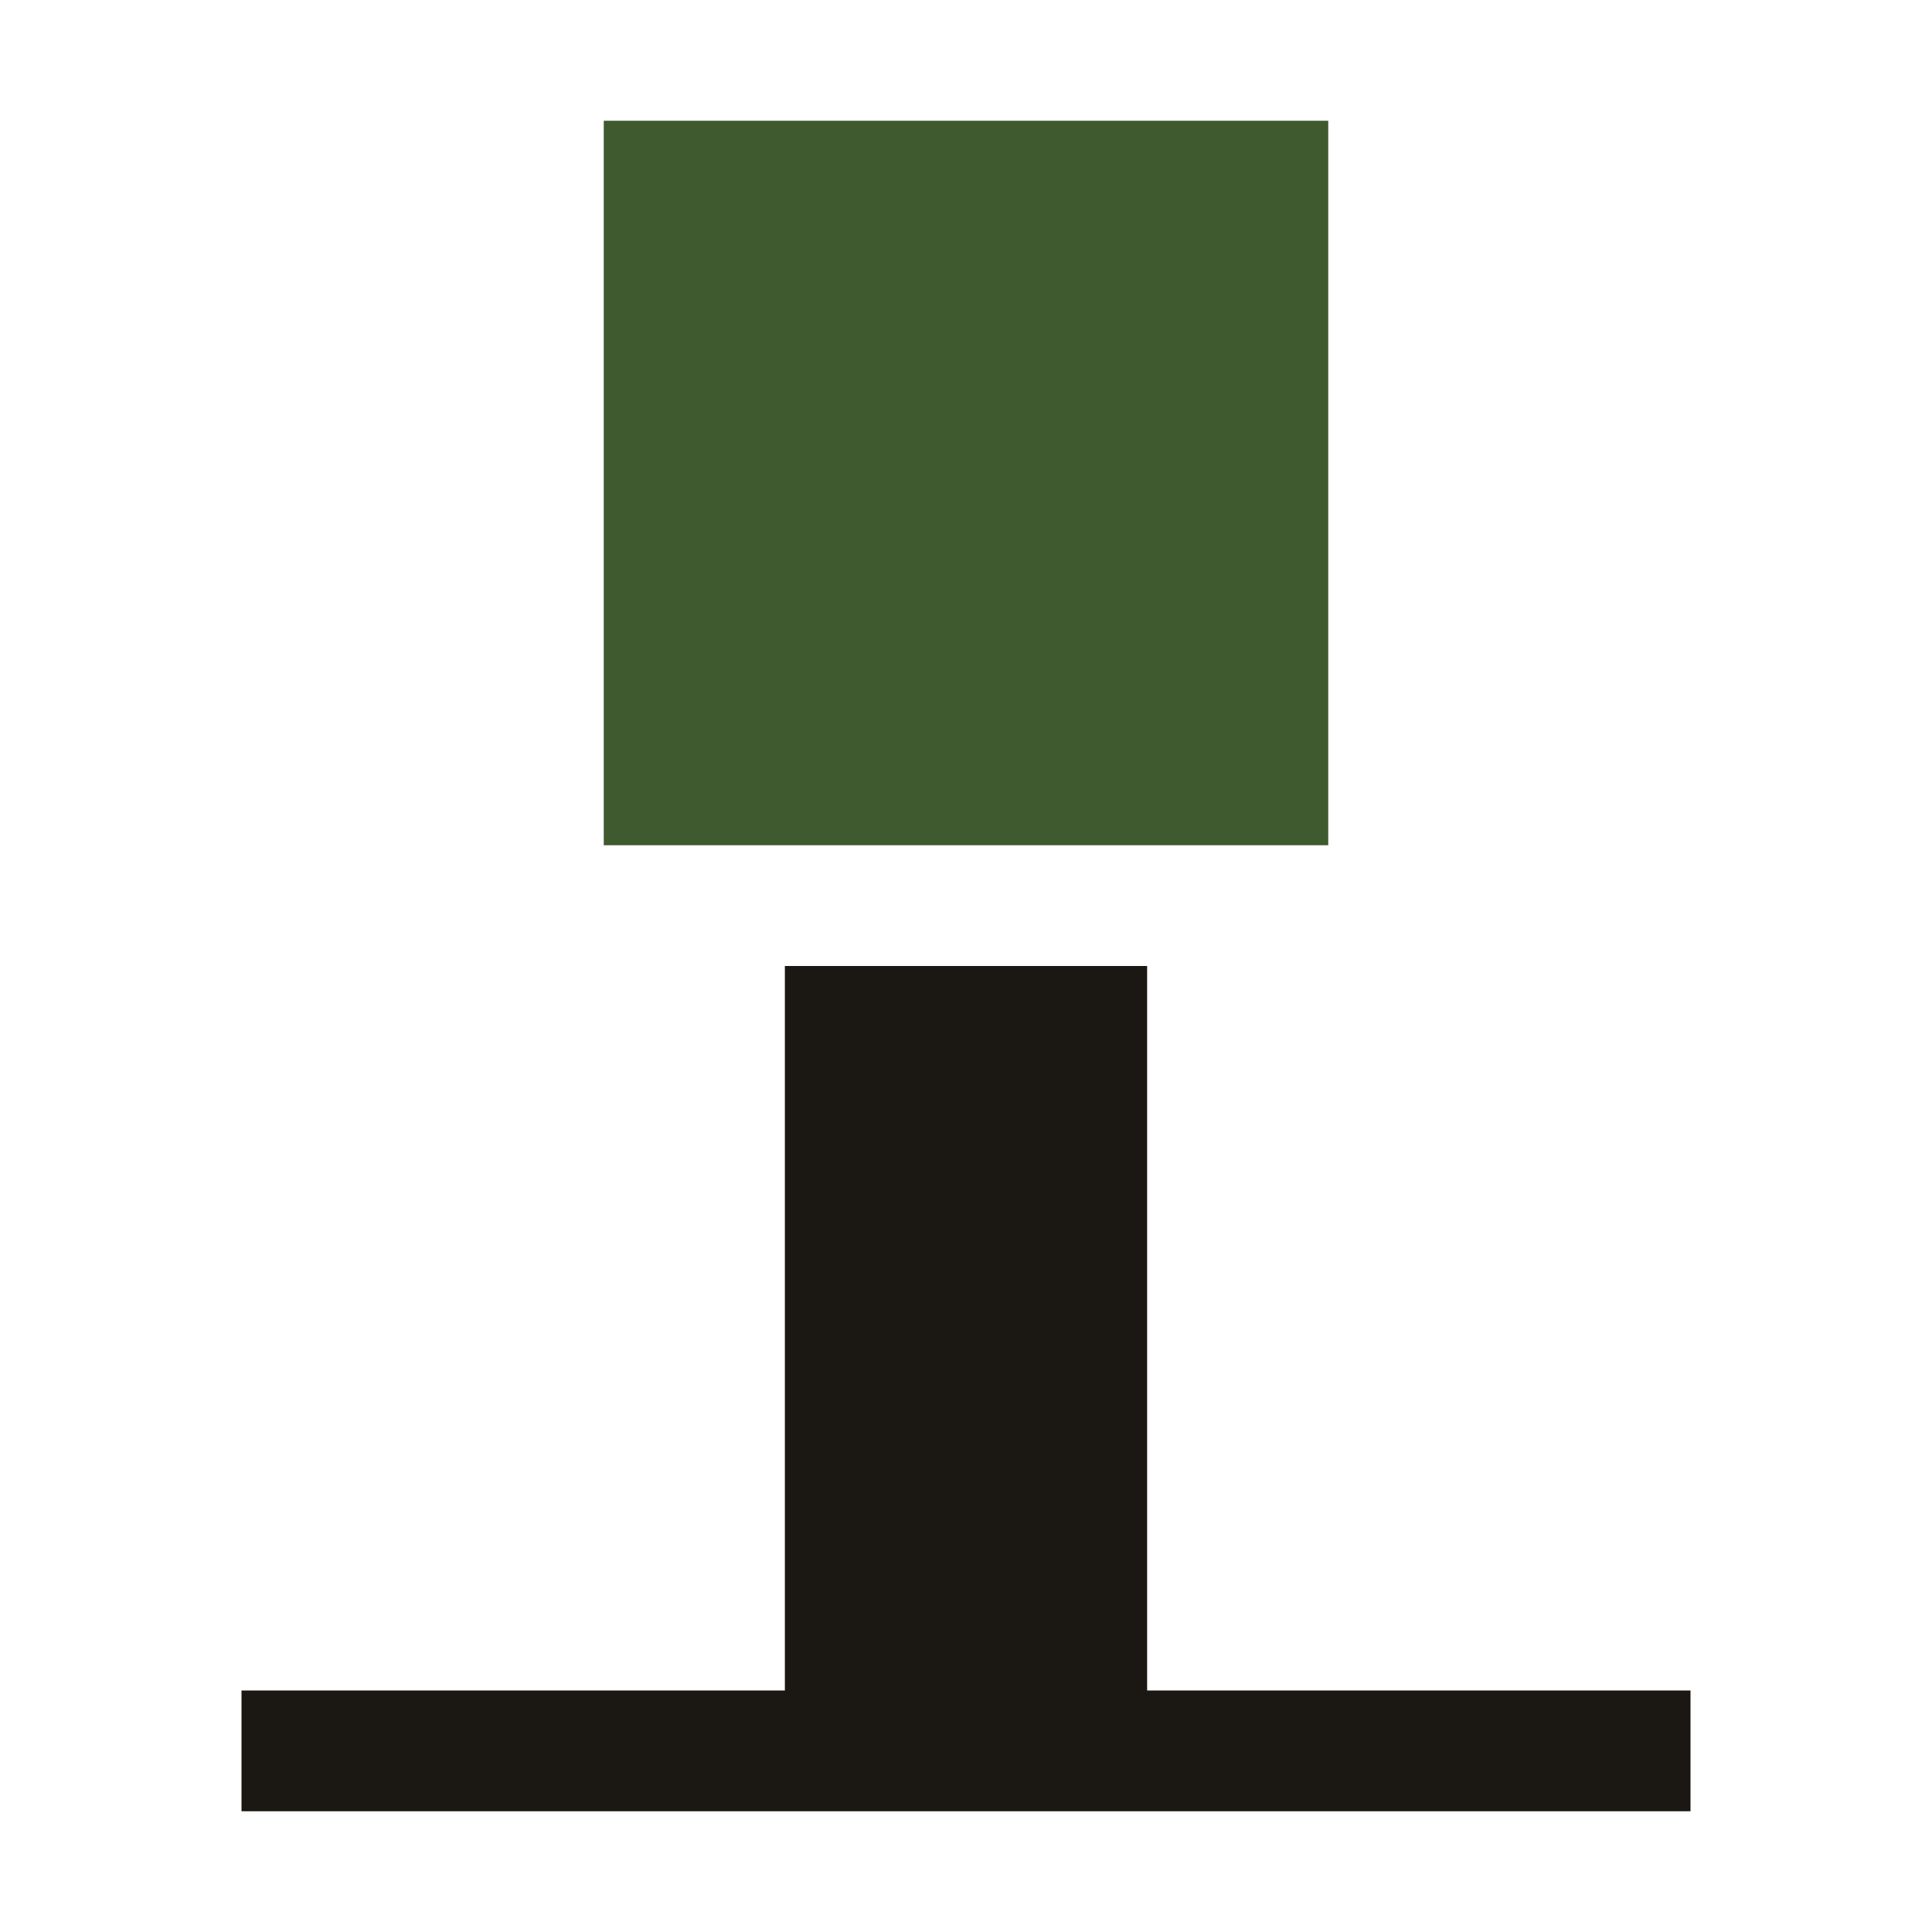
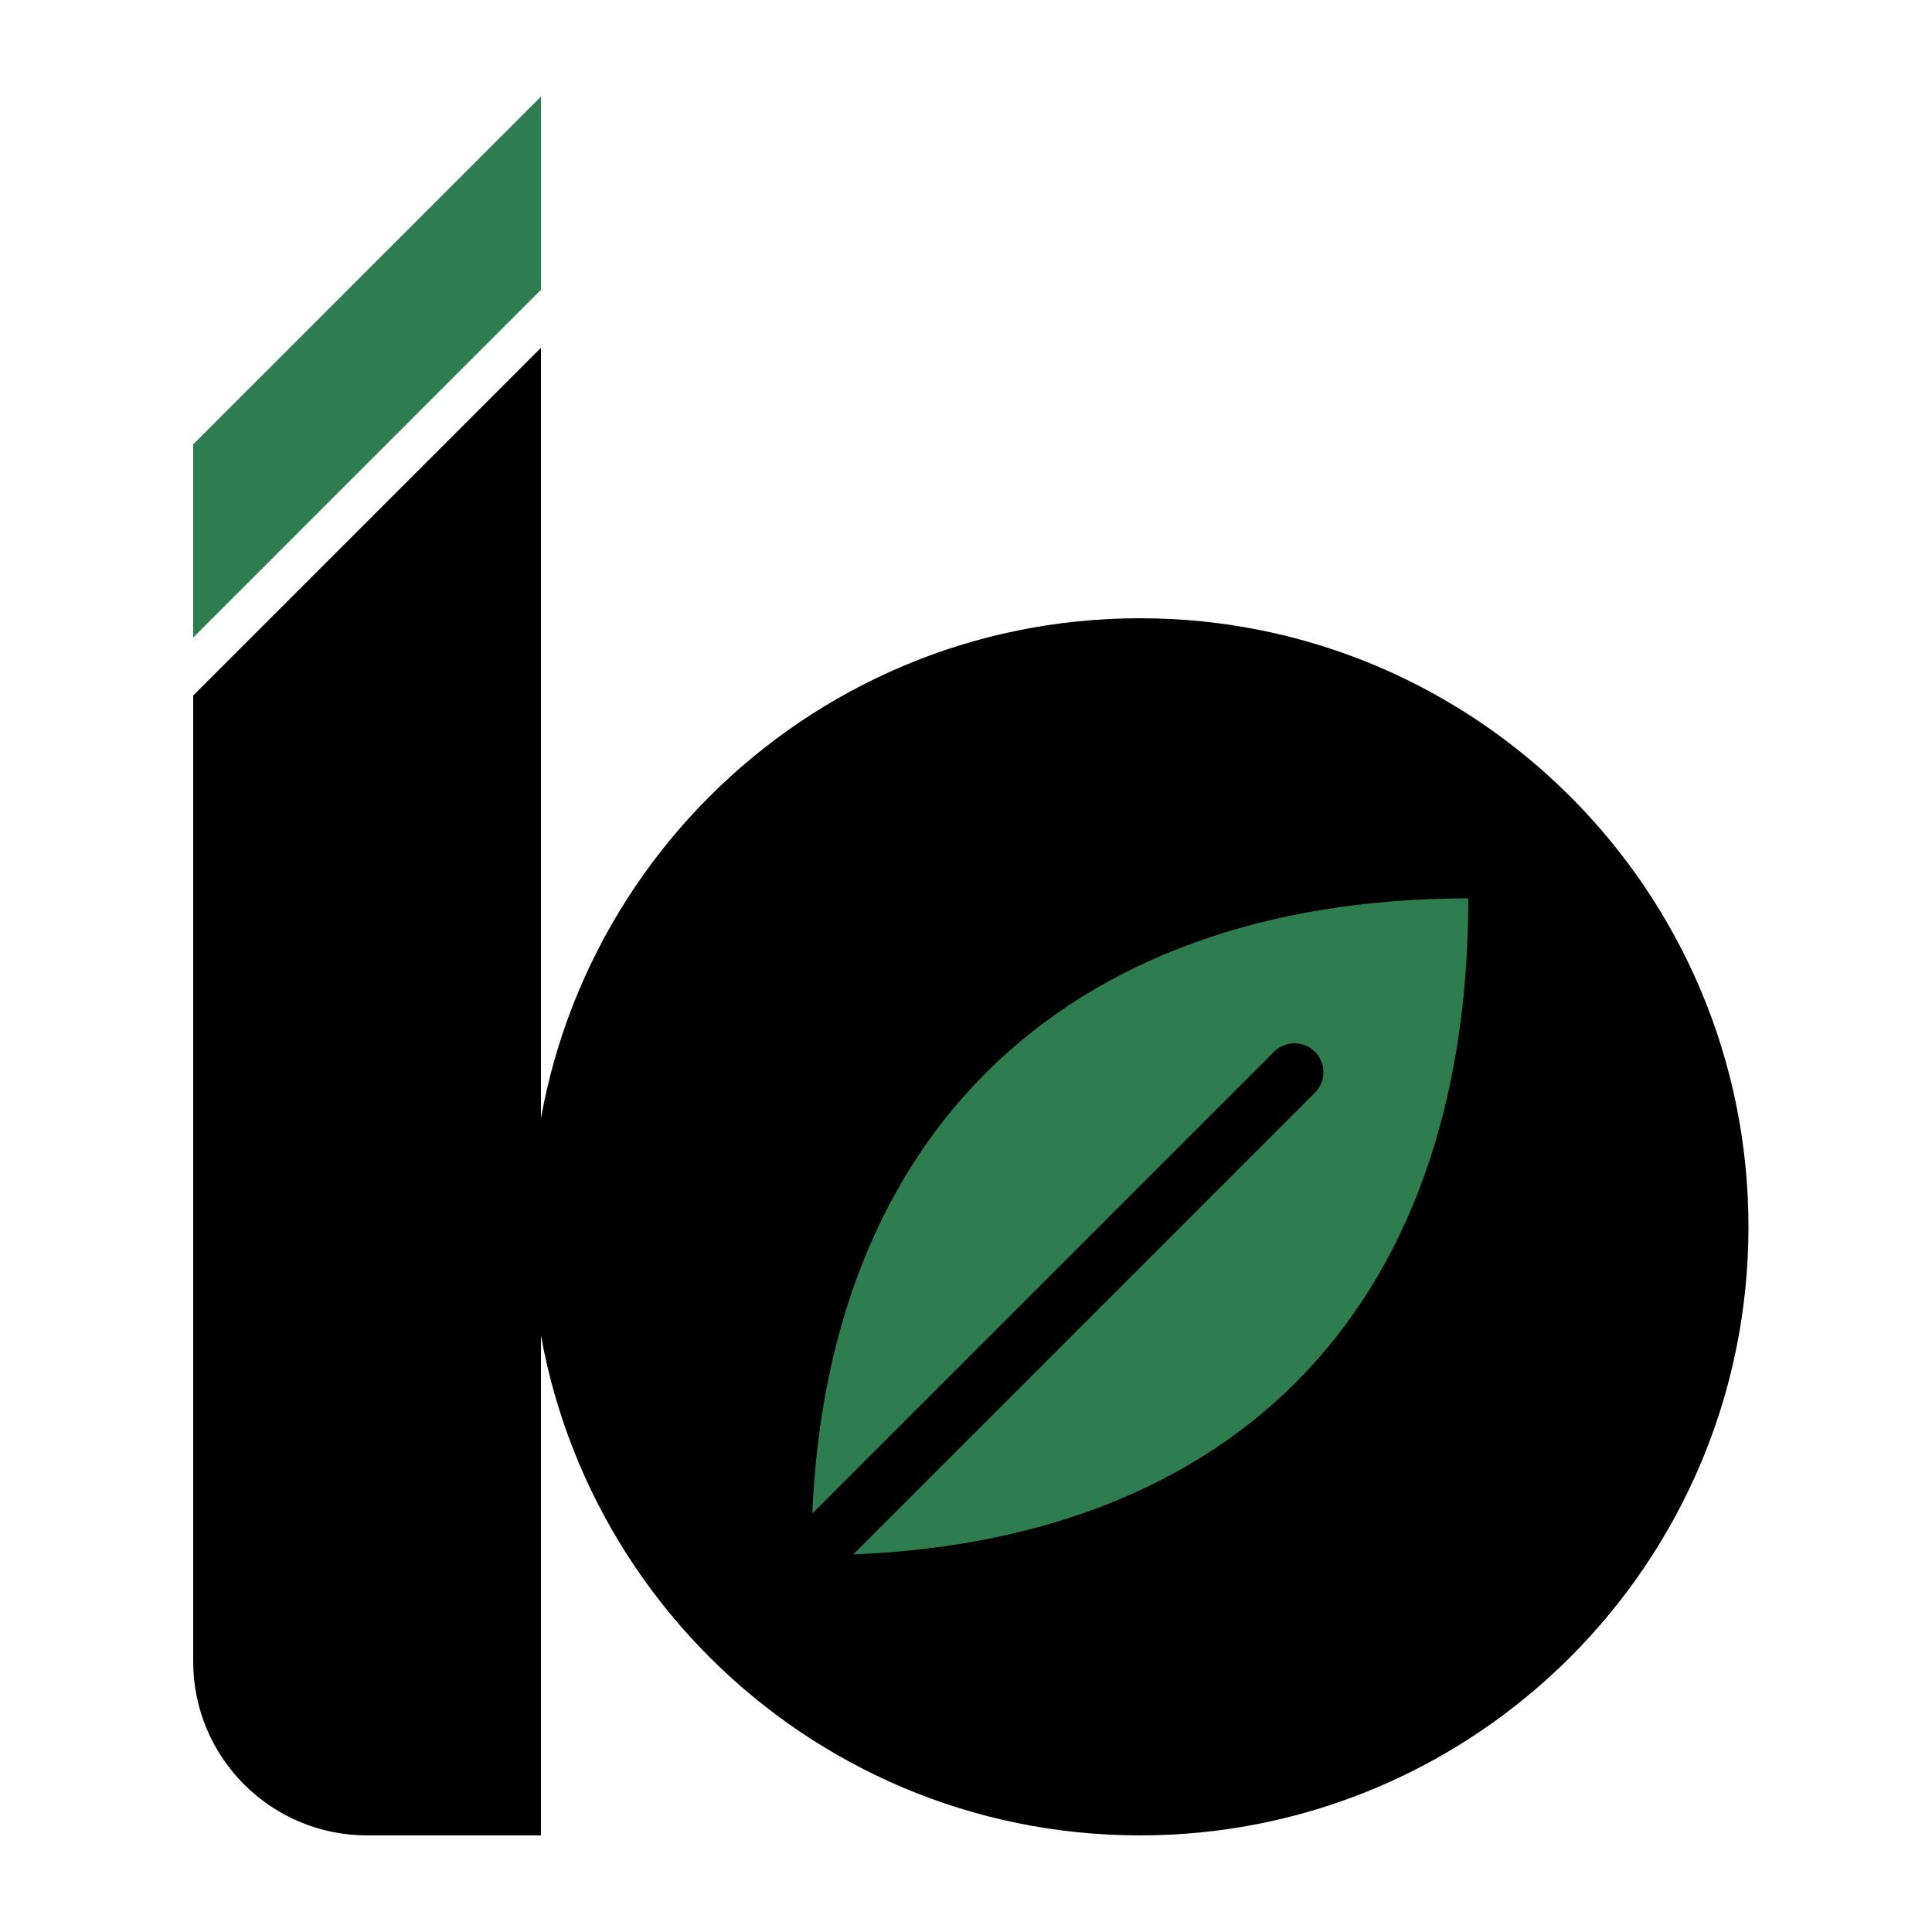
- <svg xmlns="http://www.w3.org/2000/svg" width="48" height="48" viewBox="0 0 48 48" fill="none">
-   <path d="M19.5 24H28.5V42H19.5V24ZM6 42H42V45H6V42Z" fill="#1B1813" />
-   <path d="M15 3H33V21H15V3Z" fill="#3F5A2F" />
+ <svg xmlns="http://www.w3.org/2000/svg" viewBox="0 0 400 400" role="img" aria-label="Bosque en pie">
+   <path fill="#2E7D4F" data-parte="verde" d="M40 92L112 20V60L40 132Z" />
+   <path fill="currentColor" d="M40 144L112 72V380H76A36 36 0 0 1 40 344Z" />
+   <circle fill="currentColor" cx="236" cy="254" r="126" />
+   <path fill="#2E7D4F" data-parte="verde" d="M168 322C168 236 220 186 304 186C304 272 254 322 168 322Z" />
+   <path stroke="currentColor" stroke-width="12" stroke-linecap="round" d="M168 322L268 222" />
</svg>
